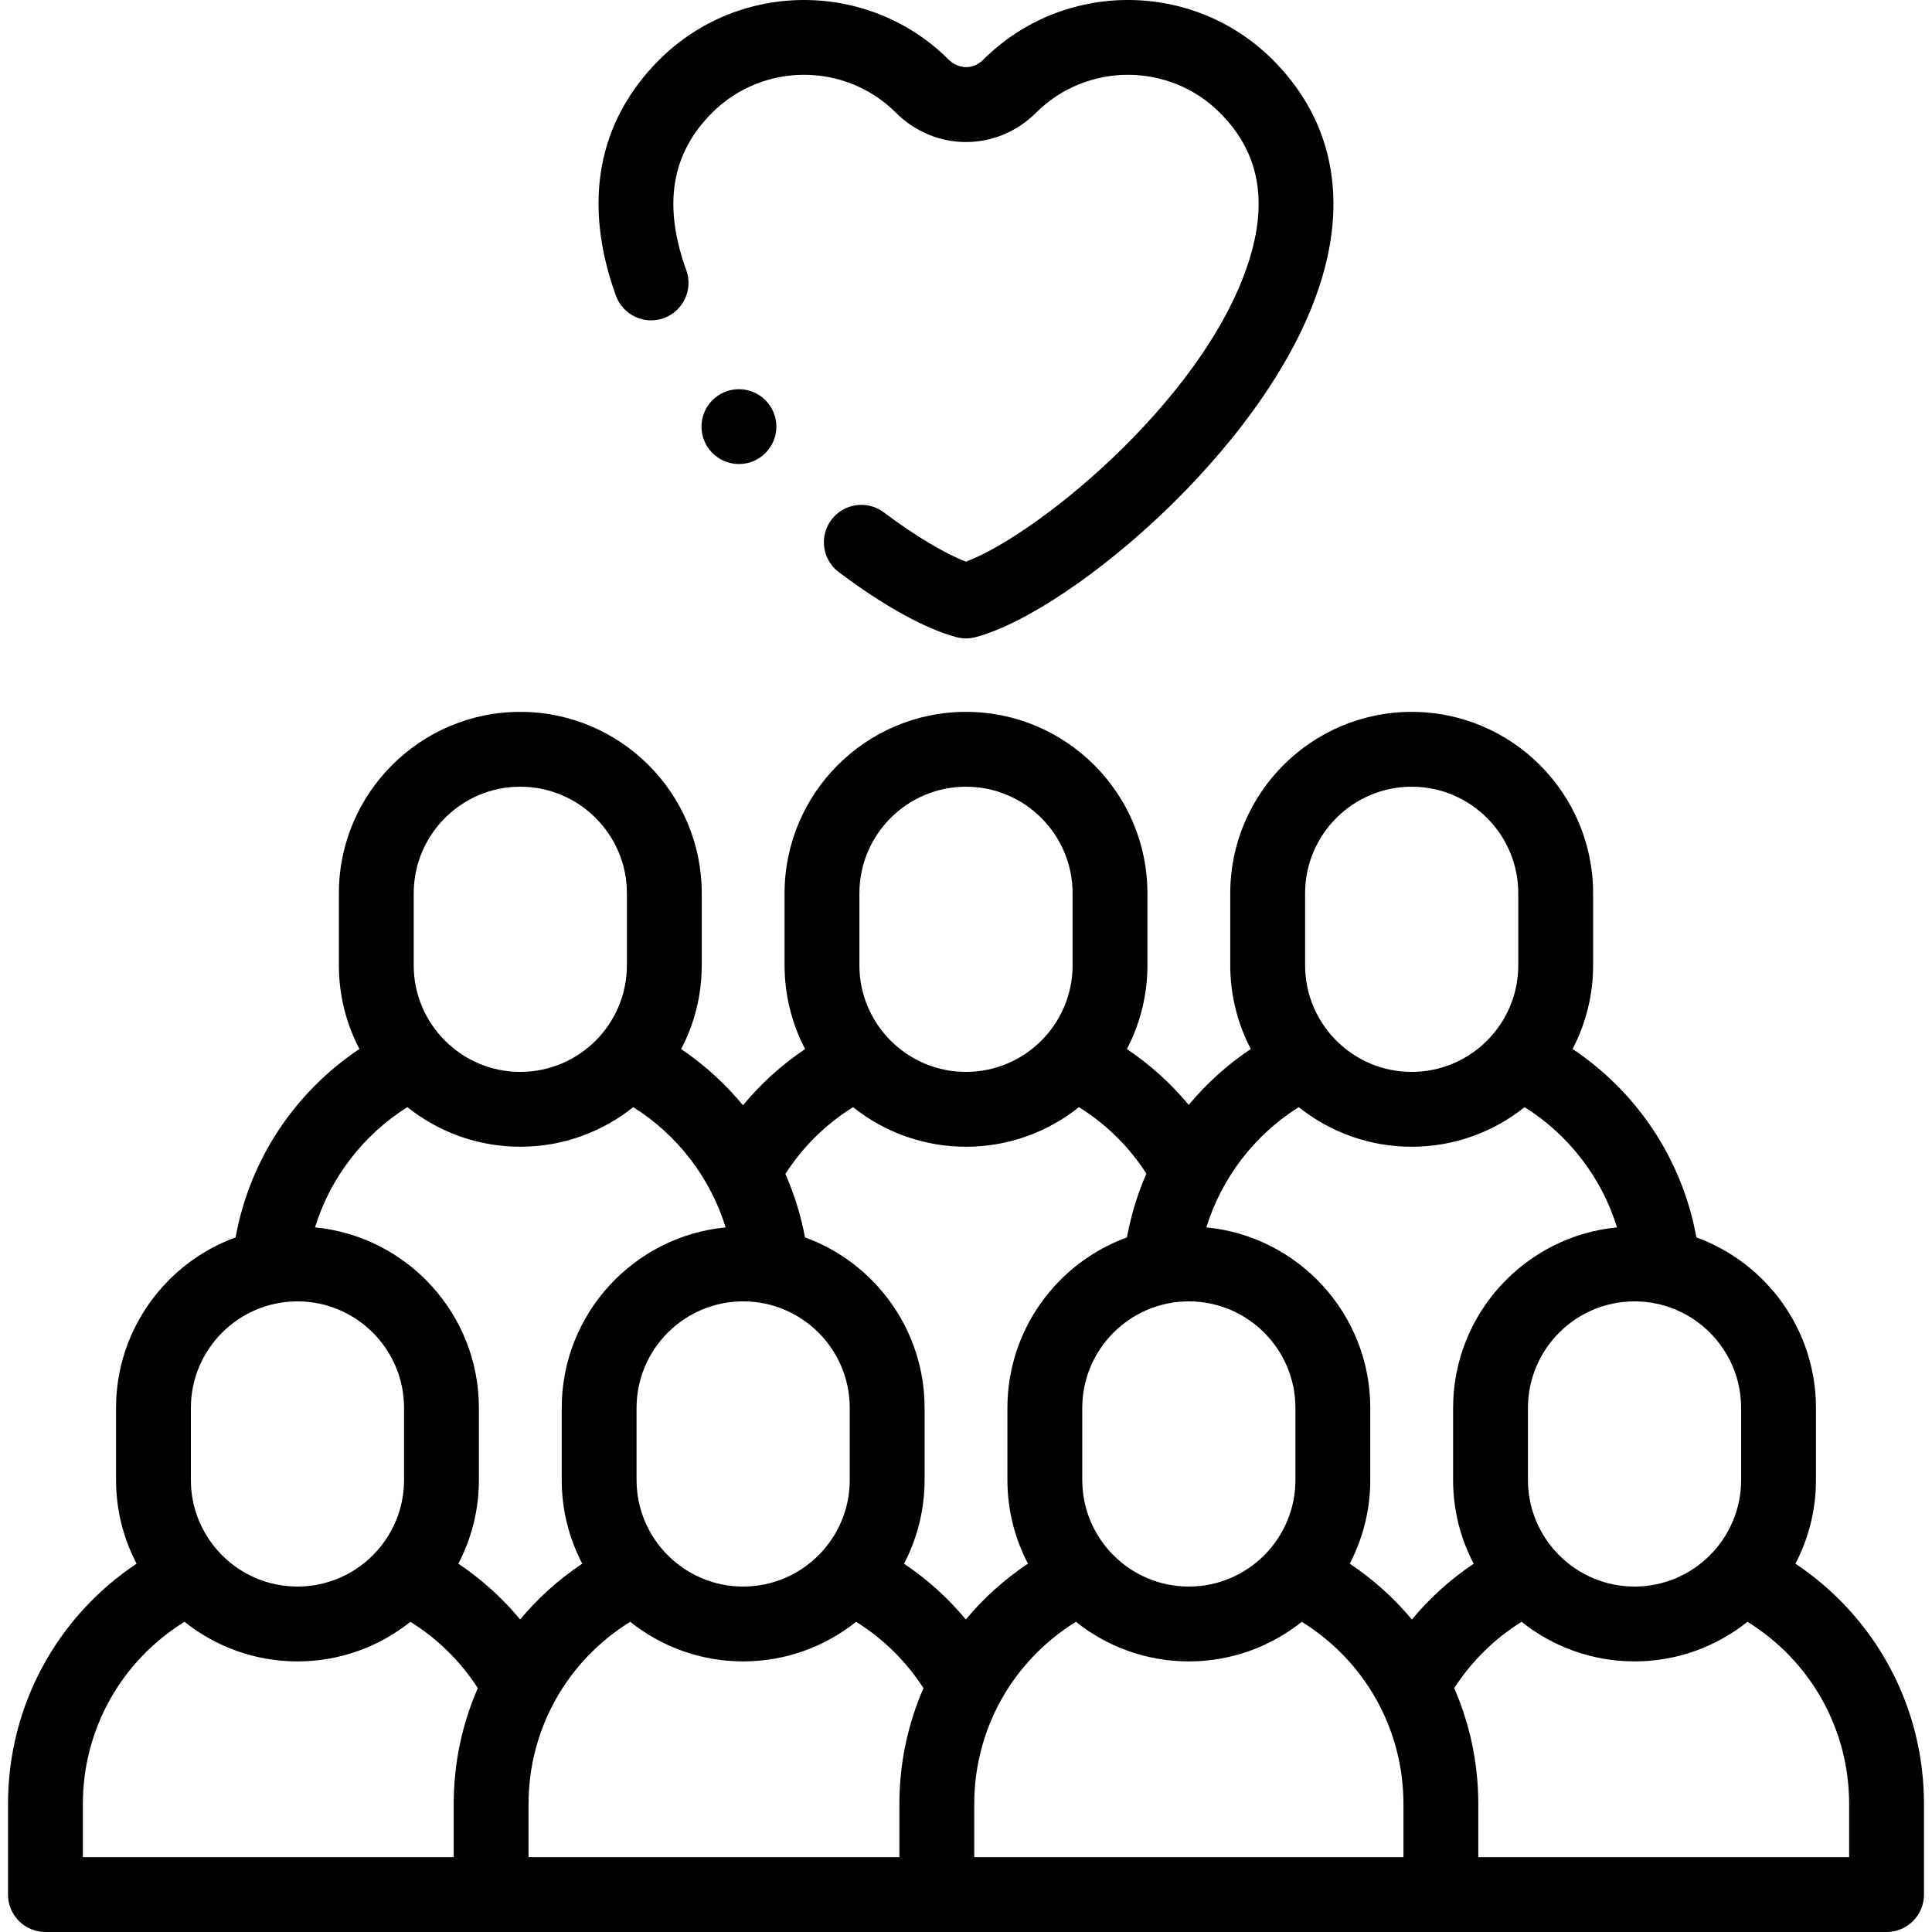
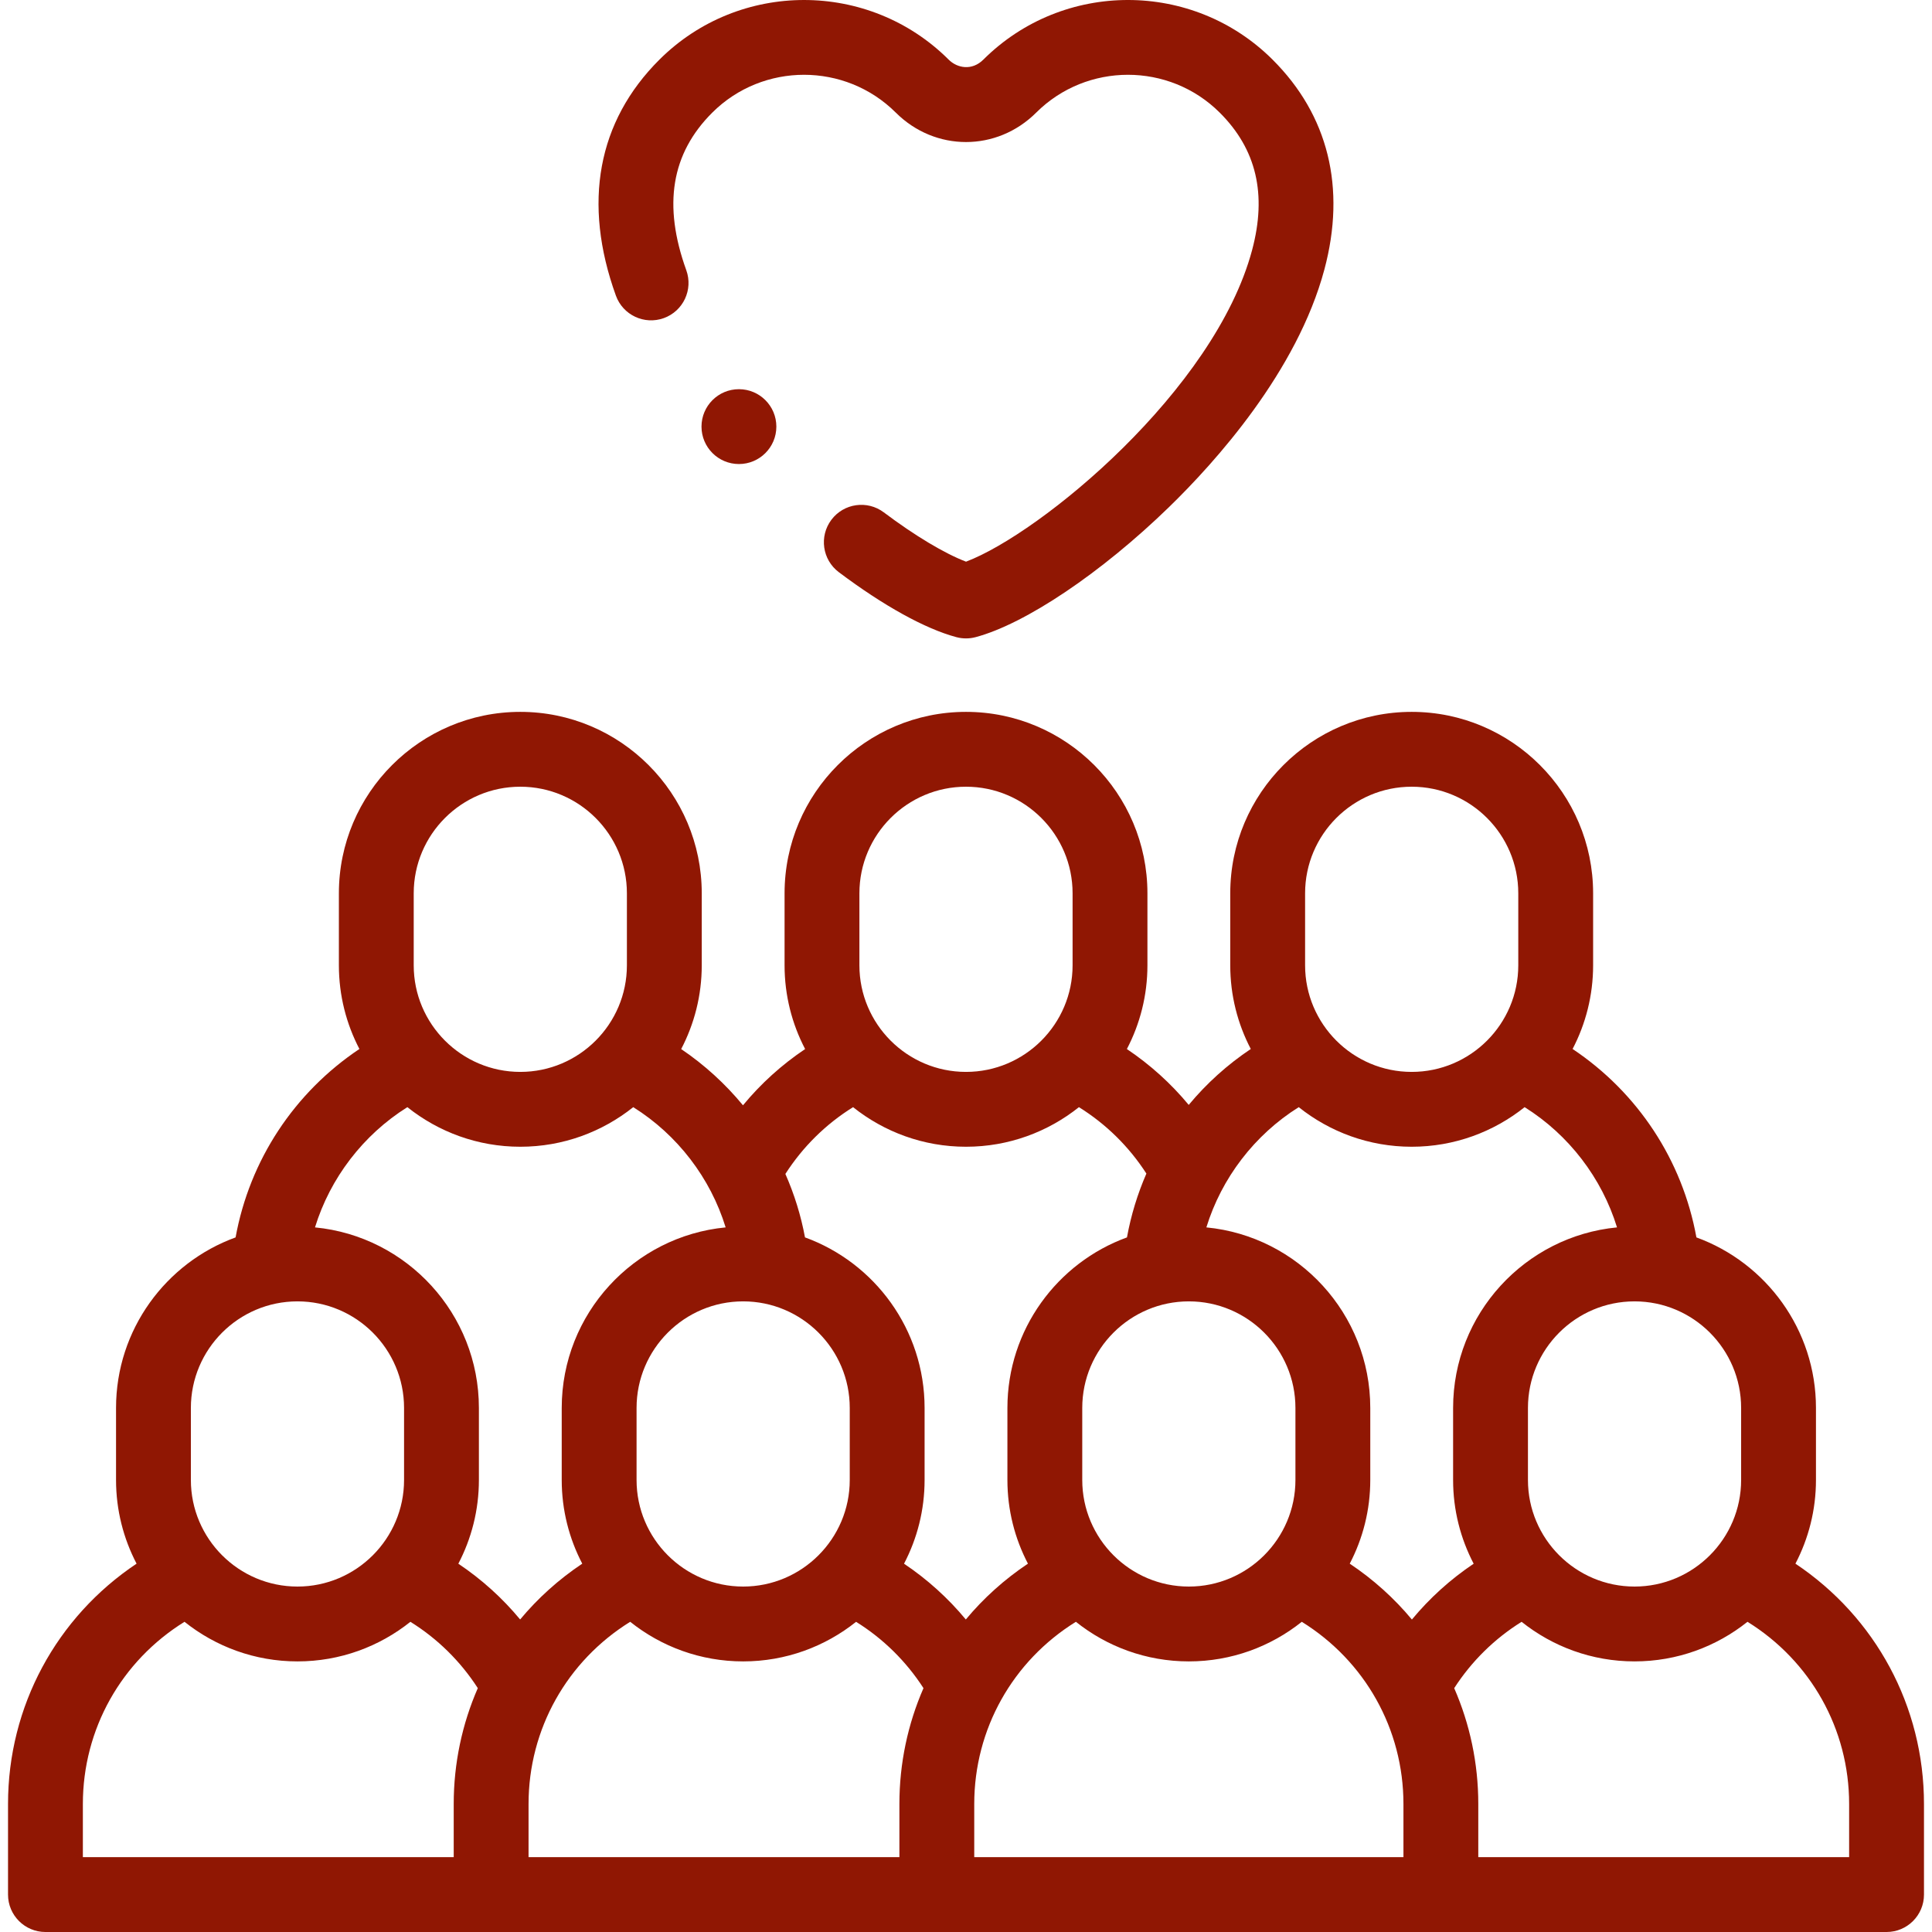
- <svg xmlns="http://www.w3.org/2000/svg" id="Layer_1" enable-background="new 0 0 516.29 516.29" height="512" viewBox="0 0 516.29 516.29" width="512">
+ <svg xmlns="http://www.w3.org/2000/svg" width="100%" height="100%" viewBox="0 0 512 512" version="1.1" xml:space="preserve" style="fill-rule:evenodd;clip-rule:evenodd;stroke-linejoin:round;stroke-miterlimit:1.414;">
  <g>
-     <g>
-       <path d="m479.794 417.859c3.498-6.697 5.488-14.301 5.488-22.366v-19.243c0-20.93-13.332-38.802-31.949-45.578-3.75-20.643-15.654-38.699-33.087-50.353 3.495-6.695 5.484-14.297 5.484-22.358v-19.243c0-26.734-21.75-48.484-48.484-48.484s-48.484 21.75-48.484 48.484v19.243c0 8.062 1.989 15.664 5.485 22.36-6.288 4.205-11.854 9.249-16.583 14.944-4.758-5.746-10.317-10.762-16.528-14.928 3.501-6.7 5.493-14.307 5.493-22.376v-19.243c0-26.734-21.75-48.484-48.484-48.484s-48.484 21.75-48.484 48.484v19.243c0 8.069 1.992 15.677 5.494 22.376-6.246 4.189-11.831 9.242-16.608 15.03-4.737-5.736-10.289-10.82-16.515-15.024 3.503-6.701 5.497-14.311 5.497-22.382v-19.243c0-26.734-21.75-48.484-48.485-48.484-26.734 0-48.484 21.75-48.484 48.484v19.243c0 8.062 1.989 15.664 5.485 22.36-17.419 11.649-29.335 29.709-33.088 50.352-18.617 6.775-31.948 24.647-31.948 45.577v19.243c0 8.064 1.99 15.669 5.488 22.366-21.404 14.298-34.352 38.104-34.352 64.224v24.208c0 5.523 4.477 10 10 10h119.102 119.102 134.696 119.102c5.522 0 10-4.477 10-10v-24.208c-.001-26.12-12.948-49.927-34.353-64.224zm-14.511-41.609v19.243c0 15.706-12.778 28.484-28.484 28.484s-28.484-12.778-28.484-28.484v-19.243c0-15.707 12.778-28.484 28.484-28.484s28.484 12.778 28.484 28.484zm-33.165-48.254c-24.546 2.363-43.804 23.099-43.804 48.254v19.243c0 8.069 1.993 15.678 5.495 22.378-6.199 4.16-11.75 9.178-16.508 14.918-4.723-5.683-10.302-10.716-16.609-14.93 3.498-6.697 5.488-14.302 5.488-22.366v-19.243c0-25.154-19.257-45.89-43.802-48.254 4.053-13.175 12.873-24.733 24.687-32.131 8.289 6.613 18.777 10.58 30.181 10.58 11.403 0 21.891-3.967 30.18-10.58 11.823 7.401 20.639 18.954 24.692 32.131zm-142.907 67.497v-19.243c0-15.706 12.778-28.484 28.484-28.484s28.484 12.778 28.484 28.484v19.243c0 15.706-12.778 28.484-28.484 28.484s-28.484-12.778-28.484-28.484zm59.551-156.775c0-15.707 12.778-28.484 28.484-28.484s28.484 12.778 28.484 28.484v19.243c0 15.706-12.778 28.484-28.484 28.484s-28.484-12.778-28.484-28.484zm-119.102 0c0-15.707 12.778-28.484 28.484-28.484s28.484 12.778 28.484 28.484v19.243c0 15.706-12.778 28.484-28.484 28.484-15.707 0-28.485-12.778-28.485-28.484v-19.243zm-1.695 57.147c8.289 6.613 18.777 10.58 30.18 10.58s21.891-3.967 30.179-10.579c7.251 4.513 13.384 10.548 18.028 17.751-2.362 5.412-4.115 11.127-5.193 17.056-18.617 6.775-31.948 24.648-31.948 45.577v19.243c0 8.064 1.99 15.668 5.488 22.365-6.305 4.211-11.882 9.241-16.603 14.919-4.755-5.738-10.307-10.747-16.511-14.908 3.502-6.7 5.494-14.308 5.494-22.377v-19.242c0-20.935-13.338-38.81-31.961-45.582-1.085-5.858-2.855-11.546-5.241-16.954 4.651-7.247 10.807-13.317 18.088-17.849zm-57.856 99.628v-19.243c0-15.707 12.778-28.484 28.485-28.484s28.485 12.778 28.485 28.484v19.243c0 15.706-12.778 28.484-28.485 28.484s-28.485-12.778-28.485-28.484zm-59.551-156.775c0-15.707 12.778-28.484 28.484-28.484 15.707 0 28.485 12.778 28.485 28.484v19.243c0 15.706-12.778 28.484-28.484 28.484-15.707 0-28.485-12.778-28.485-28.484zm-1.696 57.147c8.289 6.613 18.777 10.58 30.181 10.58 11.403 0 21.892-3.967 30.18-10.58 11.825 7.401 20.638 18.953 24.69 32.131-24.546 2.363-43.804 23.099-43.804 48.254v19.243c0 8.064 1.99 15.669 5.488 22.366-6.303 4.21-11.878 9.238-16.599 14.914-4.754-5.738-10.309-10.743-16.515-14.904 3.501-6.7 5.493-14.307 5.493-22.376v-19.243c0-25.154-19.257-45.89-43.802-48.254 4.055-13.175 12.874-24.733 24.688-32.131zm-57.854 80.385c0-15.707 12.778-28.484 28.485-28.484 15.706 0 28.484 12.778 28.484 28.484v19.243c0 15.706-12.778 28.484-28.484 28.484-15.707 0-28.485-12.778-28.485-28.484zm-28.864 105.833c0-20.021 10.284-38.219 27.163-48.689 8.289 6.615 18.78 10.584 30.185 10.584 11.403 0 21.891-3.967 30.18-10.58 7.245 4.509 13.371 10.531 18.011 17.725-4.179 9.571-6.437 20.063-6.437 30.96v14.208h-99.102zm119.102 0c0-20.021 10.283-38.219 27.162-48.689 8.289 6.615 18.78 10.584 30.185 10.584 11.403 0 21.891-3.967 30.18-10.579 7.241 4.507 13.368 10.533 18.01 17.728-4.178 9.57-6.436 20.061-6.436 30.957v14.208h-99.102v-14.209zm119.102 0c0-20.021 10.283-38.219 27.162-48.689 8.289 6.615 18.78 10.584 30.185 10.584s21.896-3.968 30.185-10.584c16.878 10.471 27.164 28.675 27.164 48.689v14.208h-114.696zm233.798 14.207h-99.102v-14.208c0-10.892-2.258-21.383-6.437-30.954 4.644-7.194 10.778-13.226 18.011-17.731 8.288 6.613 18.776 10.579 30.179 10.579 11.405 0 21.896-3.968 30.185-10.584 16.88 10.47 27.163 28.668 27.163 48.689v14.209z" />
-       <path d="m177.389 85.011c5.194-1.876 7.885-7.608 6.009-12.802-6.288-17.412-4.017-31.188 6.944-42.114 13.521-13.479 35.523-13.479 49.045 0 10.518 10.484 26.997 10.485 37.515 0 13.523-13.479 35.524-13.479 49.046 0 9.816 9.785 12.645 21.808 8.646 36.755-10.02 37.455-56.496 75.703-76.441 83.246-5.707-2.176-13.668-6.932-21.976-13.178-4.415-3.32-10.685-2.431-14.002 1.984-3.319 4.415-2.431 10.684 1.984 14.002 11.936 8.973 23.089 15.138 31.406 17.359.845.226 1.713.339 2.581.339s1.735-.113 2.581-.339c13.31-3.555 33.573-17.178 51.624-34.707 12.396-12.037 34.278-36.297 41.565-63.538 5.843-21.84 1.055-41.235-13.848-56.088-21.307-21.241-55.978-21.241-77.284 0-3.045 3.034-6.972 2.297-9.276 0-21.309-21.24-55.978-21.238-77.285 0-16.554 16.501-20.578 38.311-11.636 63.071 1.876 5.195 7.607 7.883 12.802 6.01z" />
-       <path d="m197.459 104.005c-5.523 0-9.996 4.477-9.996 10s4.48 10 10.003 10 10-4.477 10-10-4.477-10-10-10z" />
-     </g>
+     <path d="M475.807,414.387C479.276,407.746 481.25,400.205 481.25,392.207L481.25,373.124C481.25,352.368 468.028,334.644 449.566,327.924C445.847,307.453 434.042,289.547 416.754,277.99C420.22,271.35 422.192,263.812 422.192,255.818L422.192,236.734C422.192,210.223 400.623,188.653 374.111,188.653C347.599,188.653 326.03,210.223 326.03,236.734L326.03,255.818C326.03,263.813 328.003,271.351 331.47,277.992C325.234,282.162 319.714,287.164 315.024,292.812C310.306,287.113 304.793,282.139 298.634,278.008C302.106,271.363 304.081,263.819 304.081,255.818L304.081,236.734C304.081,210.223 282.512,188.653 256,188.653C229.488,188.653 207.919,210.223 207.919,236.734L207.919,255.818C207.919,263.819 209.894,271.364 213.367,278.008C207.173,282.162 201.635,287.173 196.897,292.913C192.2,287.224 186.694,282.183 180.519,278.014C183.993,271.368 185.971,263.821 185.971,255.818L185.971,236.734C185.971,210.223 164.401,188.653 137.889,188.653C111.377,188.653 89.808,210.223 89.808,236.734L89.808,255.818C89.808,263.813 91.78,271.351 95.247,277.992C77.973,289.544 66.156,307.454 62.434,327.925C43.972,334.644 30.751,352.368 30.751,373.124L30.751,392.207C30.751,400.204 32.725,407.746 36.194,414.387C14.968,428.566 2.127,452.174 2.127,478.077L2.127,502.084C2.127,507.561 6.567,512.001 12.044,512.001L499.958,512.001C505.434,512.001 509.875,507.561 509.875,502.084L509.875,478.077C509.874,452.174 497.034,428.565 475.807,414.387ZM461.417,373.124L461.417,392.207C461.417,407.782 448.745,420.454 433.17,420.454C417.594,420.454 404.922,407.782 404.922,392.207L404.922,373.124C404.922,357.547 417.594,344.876 433.17,344.876C448.745,344.876 461.417,357.548 461.417,373.124ZM428.527,325.271C404.185,327.614 385.087,348.178 385.087,373.124L385.087,392.207C385.087,400.209 387.064,407.754 390.537,414.399C384.389,418.524 378.884,423.501 374.166,429.193C369.482,423.557 363.95,418.566 357.695,414.387C361.164,407.746 363.137,400.204 363.137,392.207L363.137,373.124C363.137,348.179 344.04,327.615 319.699,325.271C323.719,312.205 332.465,300.743 344.181,293.407C352.401,299.965 362.802,303.899 374.111,303.899C385.42,303.899 395.82,299.965 404.041,293.407C415.765,300.746 424.508,312.203 428.527,325.271ZM286.808,392.207L286.808,373.124C286.808,357.548 299.48,344.876 315.055,344.876C330.631,344.876 343.303,357.548 343.303,373.124L343.303,392.207C343.303,407.782 330.631,420.454 315.055,420.454C299.48,420.454 286.808,407.782 286.808,392.207ZM345.864,236.734C345.864,221.158 358.536,208.487 374.111,208.487C389.687,208.487 402.359,221.159 402.359,236.734L402.359,255.818C402.359,271.393 389.687,284.065 374.111,284.065C358.536,284.065 345.864,271.393 345.864,255.818L345.864,236.734ZM227.752,236.734C227.752,221.158 240.424,208.487 255.999,208.487C271.575,208.487 284.246,221.159 284.246,236.734L284.246,255.818C284.246,271.393 271.575,284.065 255.999,284.065C240.423,284.065 227.751,271.393 227.751,255.818L227.751,236.734L227.752,236.734ZM226.071,293.407C234.291,299.965 244.692,303.899 256,303.899C267.308,303.899 277.709,299.965 285.928,293.408C293.119,297.883 299.201,303.868 303.806,311.011C301.464,316.378 299.726,322.046 298.657,327.925C280.194,334.644 266.974,352.369 266.974,373.124L266.974,392.207C266.974,400.204 268.948,407.745 272.416,414.386C266.164,418.562 260.633,423.55 255.951,429.181C251.236,423.491 245.73,418.523 239.578,414.397C243.051,407.752 245.026,400.208 245.026,392.206L245.026,373.124C245.026,352.363 231.799,334.636 213.331,327.92C212.255,322.111 210.499,316.47 208.133,311.107C212.745,303.92 218.85,297.901 226.071,293.407ZM168.696,392.207L168.696,373.124C168.696,357.547 181.367,344.876 196.944,344.876C212.52,344.876 225.192,357.548 225.192,373.124L225.192,392.207C225.192,407.782 212.52,420.454 196.944,420.454C181.367,420.454 168.696,407.782 168.696,392.207ZM109.639,236.734C109.639,221.158 122.311,208.487 137.887,208.487C153.463,208.487 166.135,221.159 166.135,236.734L166.135,255.818C166.135,271.393 153.463,284.065 137.888,284.065C122.311,284.065 109.639,271.393 109.639,255.818L109.639,236.734ZM107.957,293.407C116.178,299.965 126.578,303.899 137.888,303.899C149.196,303.899 159.598,299.965 167.817,293.407C179.544,300.746 188.283,312.202 192.302,325.271C167.96,327.614 148.862,348.178 148.862,373.124L148.862,392.207C148.862,400.204 150.835,407.746 154.304,414.387C148.053,418.562 142.525,423.548 137.843,429.177C133.129,423.487 127.62,418.523 121.465,414.397C124.937,407.752 126.913,400.209 126.913,392.207L126.913,373.124C126.913,348.179 107.816,327.615 83.475,325.271C87.496,312.205 96.242,300.743 107.957,293.407ZM50.584,373.124C50.584,357.547 63.256,344.876 78.832,344.876C94.408,344.876 107.08,357.548 107.08,373.124L107.08,392.207C107.08,407.782 94.408,420.454 78.832,420.454C63.256,420.454 50.584,407.782 50.584,392.207L50.584,373.124ZM21.96,478.077C21.96,458.223 32.159,440.176 48.897,429.793C57.117,436.353 67.521,440.289 78.831,440.289C90.14,440.289 100.541,436.355 108.761,429.797C115.946,434.268 122.021,440.24 126.622,447.374C122.478,456.866 120.239,467.271 120.239,478.077L120.239,492.167L21.96,492.167L21.96,478.077ZM140.072,478.077C140.072,458.223 150.27,440.176 167.009,429.793C175.229,436.353 185.633,440.289 196.943,440.289C208.251,440.289 218.652,436.355 226.872,429.798C234.053,434.267 240.129,440.243 244.732,447.378C240.589,456.869 238.35,467.273 238.35,478.078L238.35,492.168L140.071,492.168L140.071,478.077L140.072,478.077ZM258.185,478.077C258.185,458.223 268.382,440.176 285.121,429.793C293.341,436.353 303.745,440.289 315.055,440.289C326.365,440.289 336.769,436.354 344.989,429.793C361.727,440.177 371.928,458.23 371.928,478.077L371.928,492.167L258.185,492.167L258.185,478.077ZM490.04,492.166L391.761,492.166L391.761,478.076C391.761,467.275 389.522,456.871 385.378,447.379C389.983,440.245 396.066,434.263 403.239,429.796C411.458,436.354 421.859,440.287 433.168,440.287C444.478,440.287 454.882,436.352 463.102,429.791C479.841,440.174 490.039,458.221 490.039,478.075L490.039,492.166L490.04,492.166Z" style="fill:rgb(144,23,3);fill-rule:nonzero;" />
+     <path d="M175.915,84.305C181.066,82.444 183.735,76.76 181.874,71.609C175.638,54.342 177.89,40.68 188.76,29.845C202.169,16.478 223.988,16.478 237.398,29.845C247.828,40.242 264.171,40.243 274.601,29.845C288.012,16.478 309.83,16.478 323.24,29.845C332.974,39.549 335.78,51.472 331.814,66.295C321.877,103.438 275.787,141.368 256.008,148.849C250.348,146.691 242.454,141.974 234.215,135.78C229.836,132.488 223.618,133.37 220.329,137.748C217.037,142.126 217.918,148.343 222.296,151.633C234.133,160.532 245.194,166.646 253.441,168.848C254.279,169.072 255.14,169.184 256.001,169.184C256.862,169.184 257.722,169.072 258.561,168.848C271.76,165.323 291.855,151.813 309.756,134.43C322.049,122.493 343.749,98.434 350.975,71.42C356.77,49.761 352.021,30.527 337.242,15.798C316.112,-5.267 281.729,-5.267 260.6,15.798C257.581,18.806 253.686,18.076 251.402,15.798C230.27,-5.266 195.889,-5.264 174.759,15.798C158.342,32.162 154.352,53.79 163.219,78.345C165.08,83.496 170.763,86.162 175.915,84.305Z" style="fill:rgb(144,23,3);fill-rule:nonzero;" />
+     <path d="M195.818,103.141C190.341,103.141 185.905,107.581 185.905,113.058C185.905,118.535 190.348,122.975 195.825,122.975C201.302,122.975 205.742,118.535 205.742,113.058C205.742,107.581 201.302,103.141 195.825,103.141L195.818,103.141Z" style="fill:rgb(144,23,3);fill-rule:nonzero;" />
  </g>
</svg>
